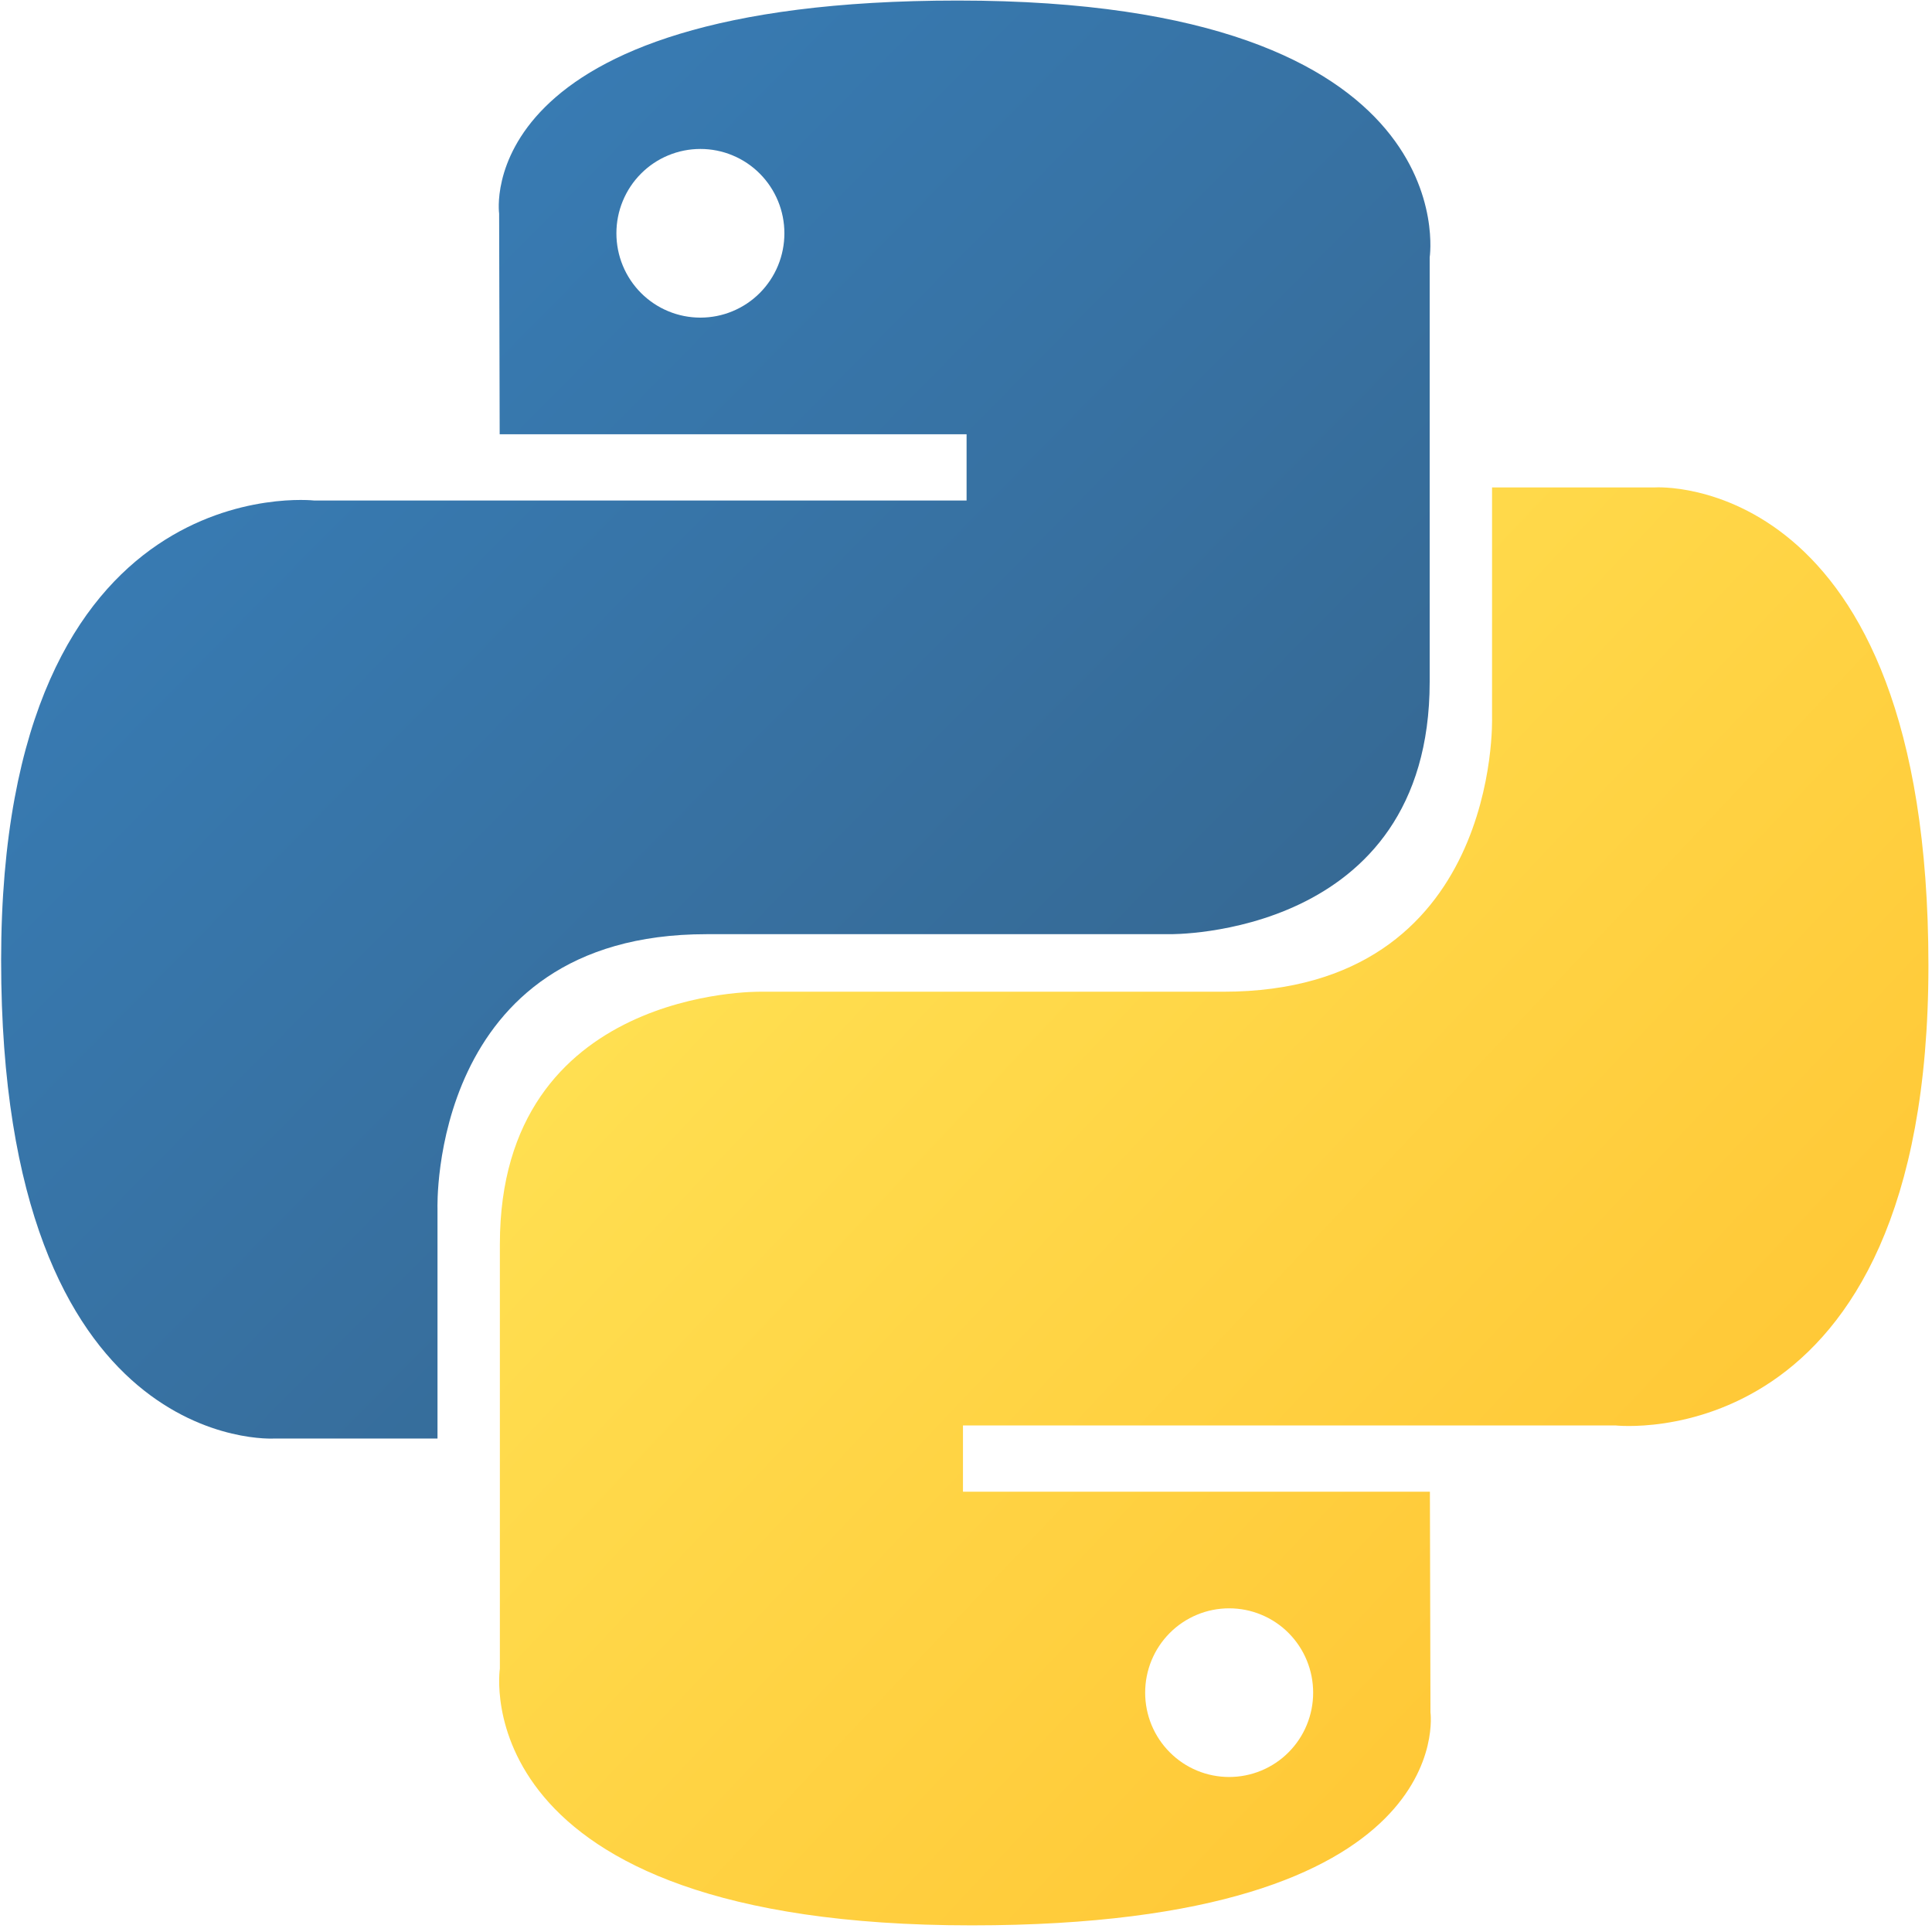
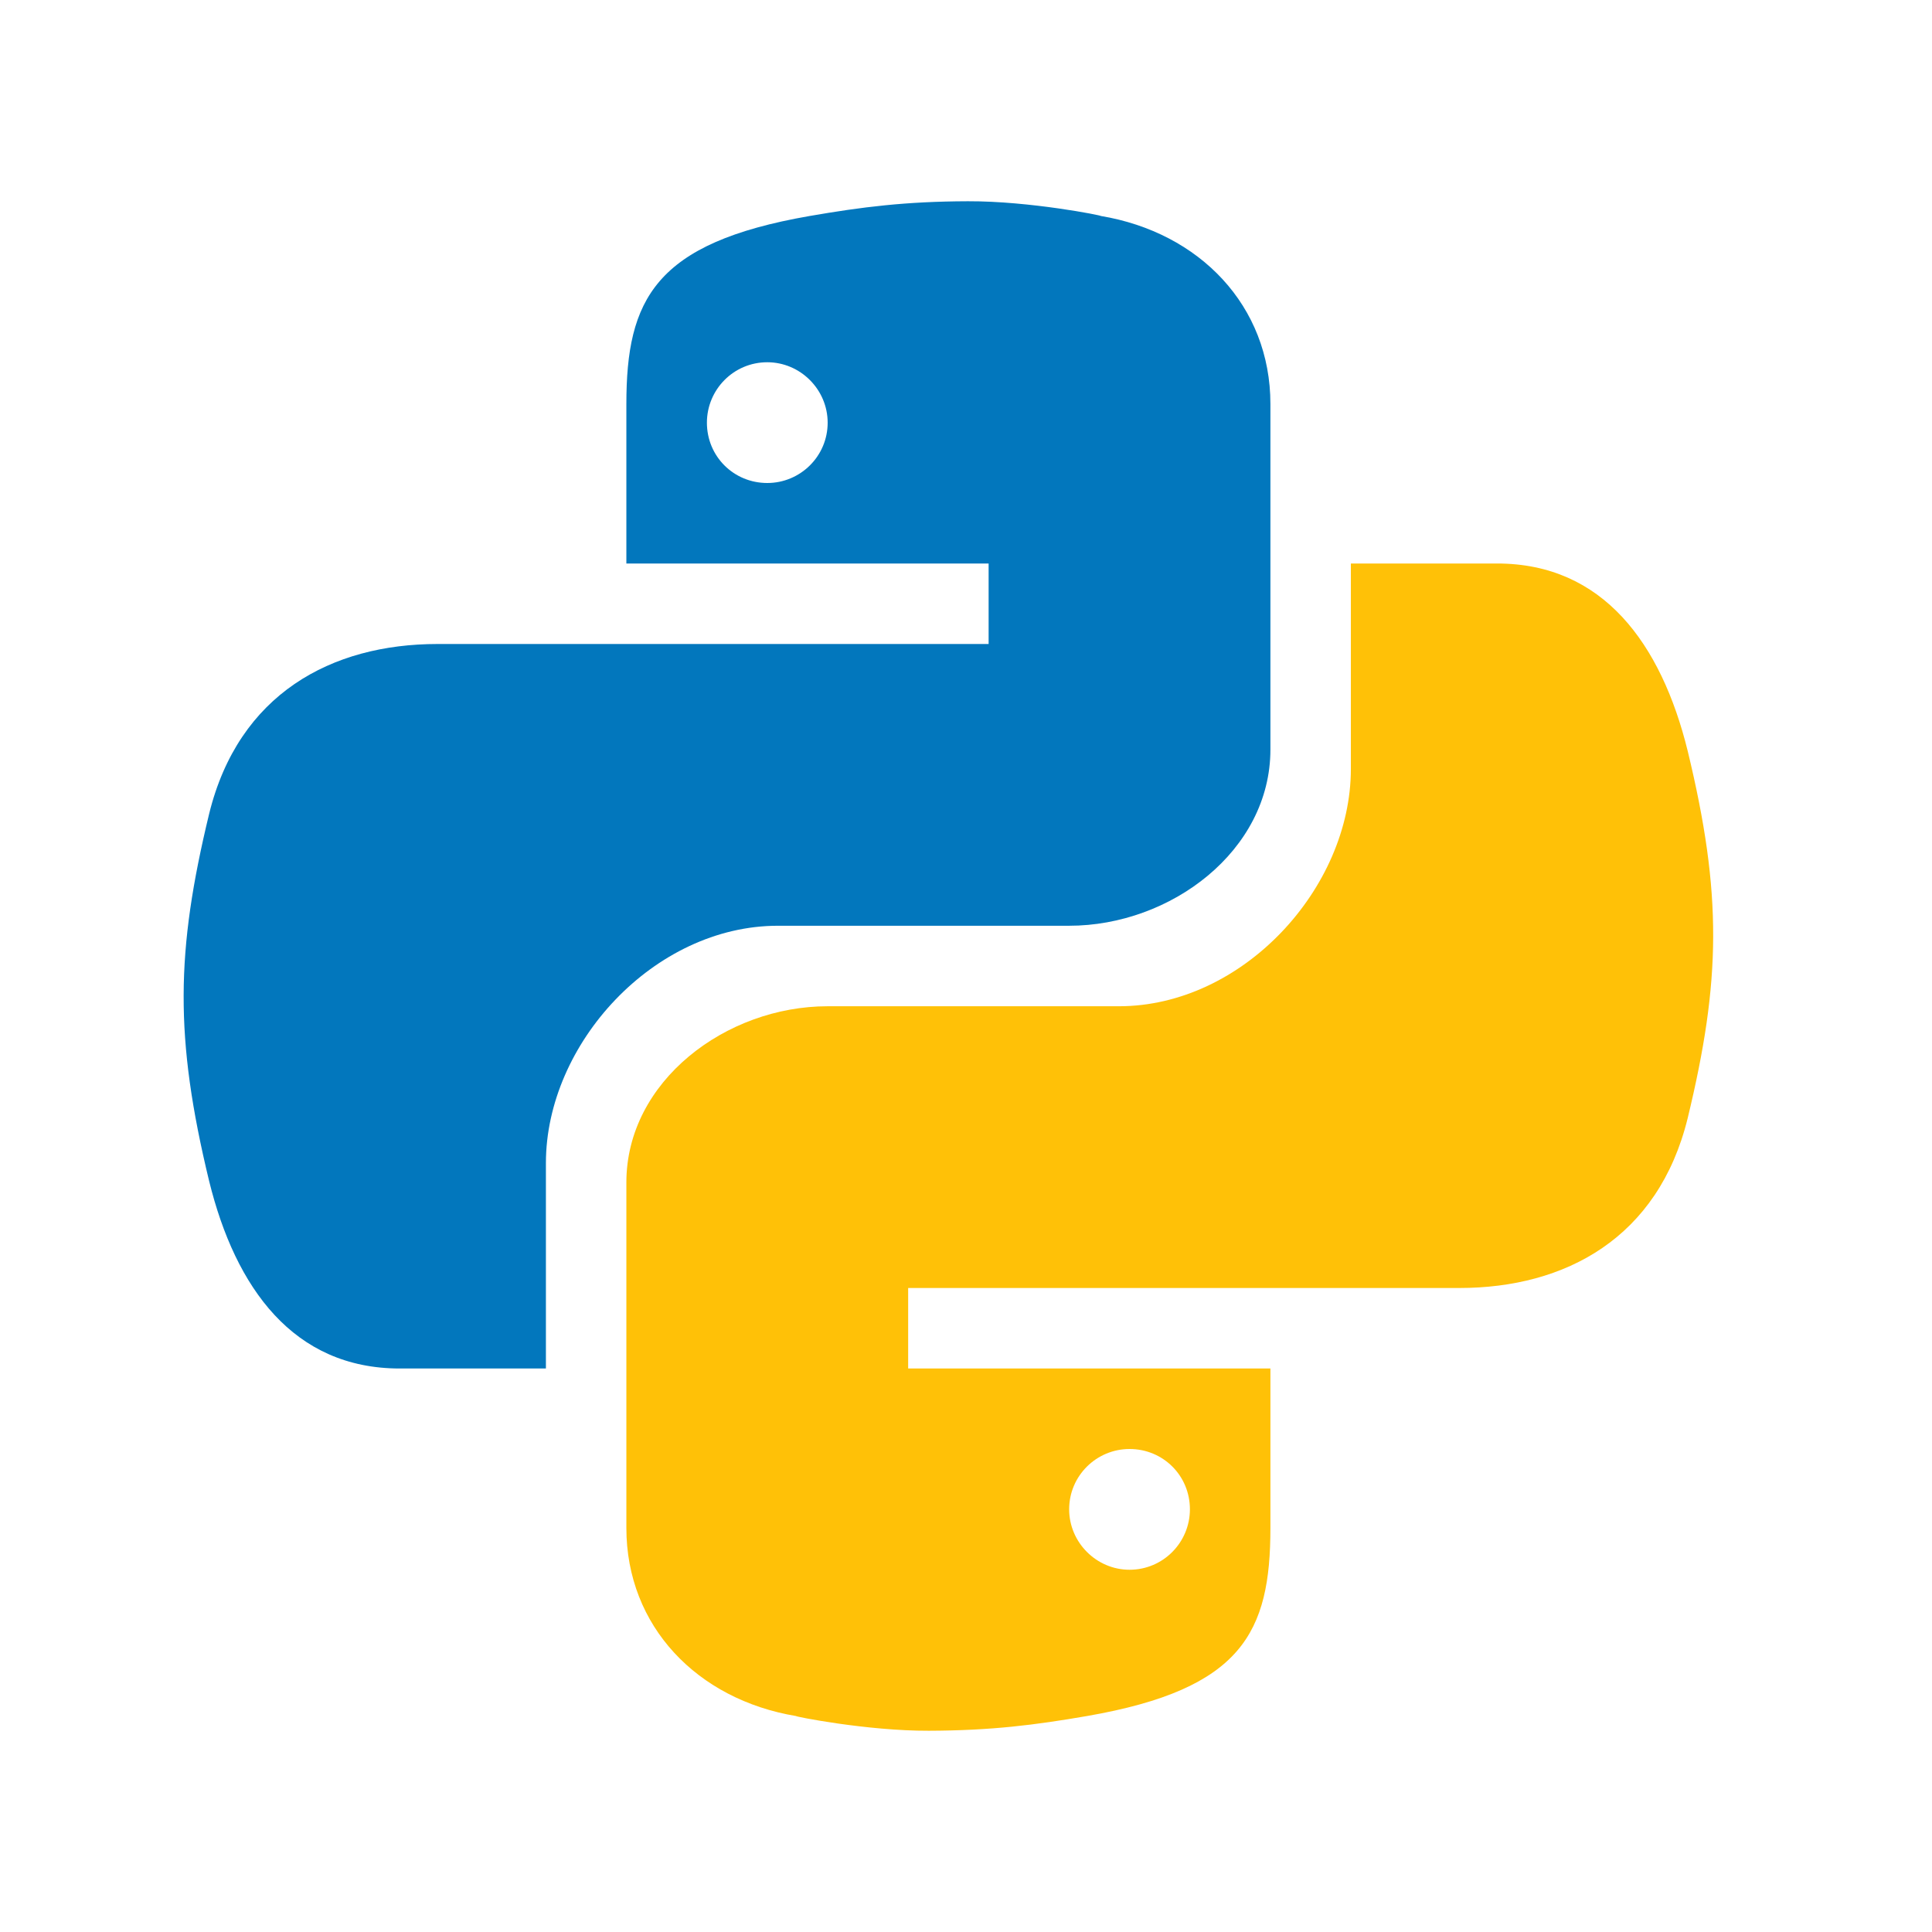
- <svg xmlns="http://www.w3.org/2000/svg" width="60" height="60" viewBox="0 0 60 60" fill="none">
-   <path d="M29.747 0.017C14.552 0.017 15.501 6.633 15.501 6.633L15.518 13.486H30.018V15.544H9.758C9.758 15.544 0.035 14.437 0.035 29.829C0.035 45.221 8.522 44.675 8.522 44.675H13.587V37.532C13.587 37.532 13.314 29.012 21.938 29.012H36.32C36.32 29.012 44.4 29.143 44.4 21.173V7.993C44.4 7.993 45.627 0.017 29.747 0.017ZM21.752 4.626C22.094 4.626 22.434 4.693 22.75 4.825C23.067 4.956 23.355 5.149 23.597 5.393C23.839 5.636 24.031 5.925 24.162 6.243C24.293 6.56 24.36 6.901 24.36 7.245C24.36 7.589 24.293 7.93 24.162 8.248C24.031 8.566 23.839 8.854 23.597 9.098C23.355 9.341 23.067 9.534 22.75 9.665C22.434 9.797 22.094 9.864 21.752 9.864C21.409 9.864 21.07 9.797 20.753 9.665C20.436 9.534 20.149 9.341 19.906 9.098C19.664 8.854 19.472 8.566 19.341 8.248C19.21 7.93 19.143 7.589 19.143 7.245C19.143 6.901 19.21 6.56 19.341 6.243C19.472 5.925 19.664 5.636 19.906 5.393C20.149 5.149 20.436 4.956 20.753 4.825C21.07 4.693 21.409 4.626 21.752 4.626Z" fill="url(#paint0_linear_387:132)" />
-   <path d="M30.177 59.794C45.372 59.794 44.424 53.179 44.424 53.179L44.407 46.326H29.906V44.268H50.166C50.166 44.268 59.889 45.375 59.889 29.983C59.889 14.591 51.402 15.137 51.402 15.137H46.337V22.279C46.337 22.279 46.611 30.799 37.986 30.799H23.605C23.605 30.799 15.524 30.668 15.524 38.639V51.819C15.524 51.819 14.297 59.794 30.177 59.794H30.177ZM38.173 55.186C37.83 55.186 37.491 55.119 37.174 54.987C36.858 54.856 36.57 54.663 36.328 54.419C36.085 54.176 35.893 53.887 35.762 53.57C35.631 53.252 35.564 52.911 35.564 52.567C35.564 52.223 35.631 51.882 35.762 51.564C35.893 51.246 36.085 50.958 36.328 50.714C36.57 50.471 36.858 50.278 37.174 50.147C37.491 50.015 37.83 49.948 38.173 49.948C38.515 49.948 38.855 50.015 39.171 50.147C39.488 50.278 39.776 50.471 40.018 50.714C40.26 50.958 40.453 51.246 40.583 51.564C40.714 51.882 40.782 52.223 40.781 52.567C40.782 52.911 40.714 53.252 40.583 53.569C40.453 53.887 40.26 54.176 40.018 54.419C39.776 54.663 39.488 54.855 39.171 54.987C38.855 55.118 38.515 55.186 38.173 55.186V55.186Z" fill="url(#paint1_linear_387:132)" />
-   <defs>
-     <linearGradient id="paint0_linear_387:132" x1="5.787" y1="5.394" x2="35.565" y2="34.759" gradientUnits="userSpaceOnUse">
-       <stop stop-color="#387EB8" />
-       <stop offset="1" stop-color="#366994" />
-     </linearGradient>
-     <linearGradient id="paint1_linear_387:132" x1="23.993" y1="24.325" x2="55.964" y2="54.431" gradientUnits="userSpaceOnUse">
-       <stop stop-color="#FFE052" />
-       <stop offset="1" stop-color="#FFC331" />
-     </linearGradient>
-   </defs>
+ <svg xmlns="http://www.w3.org/2000/svg" viewBox="0 0 48 48" width="48px" height="48px">
+   <path fill="#0277BD" d="M24.047,5c-1.555,0.005-2.633,0.142-3.936,0.367c-3.848,0.67-4.549,2.077-4.549,4.67V14h9v2H15.22h-4.35c-2.636,0-4.943,1.242-5.674,4.219c-0.826,3.417-0.863,5.557,0,9.125C5.851,32.005,7.294,34,9.931,34h3.632v-5.104c0-2.966,2.686-5.896,5.764-5.896h7.236c2.523,0,5-1.862,5-4.377v-8.586c0-2.439-1.759-4.263-4.218-4.672C27.406,5.359,25.589,4.994,24.047,5z M19.063,9c0.821,0,1.5,0.677,1.5,1.502c0,0.833-0.679,1.498-1.5,1.498c-0.837,0-1.5-0.664-1.5-1.498C17.563,9.68,18.226,9,19.063,9z" />
+   <path fill="#FFC107" d="M23.078,43c1.555-0.005,2.633-0.142,3.936-0.367c3.848-0.67,4.549-2.077,4.549-4.67V34h-9v-2h9.343h4.35c2.636,0,4.943-1.242,5.674-4.219c0.826-3.417,0.863-5.557,0-9.125C41.274,15.995,39.831,14,37.194,14h-3.632v5.104c0,2.966-2.686,5.896-5.764,5.896h-7.236c-2.523,0-5,1.862-5,4.377v8.586c0,2.439,1.759,4.263,4.218,4.672C19.719,42.641,21.536,43.006,23.078,43z M28.063,39c-0.821,0-1.5-0.677-1.5-1.502c0-0.833,0.679-1.498,1.5-1.498c0.837,0,1.5,0.664,1.5,1.498C29.563,38.32,28.899,39,28.063,39z" />
</svg>
